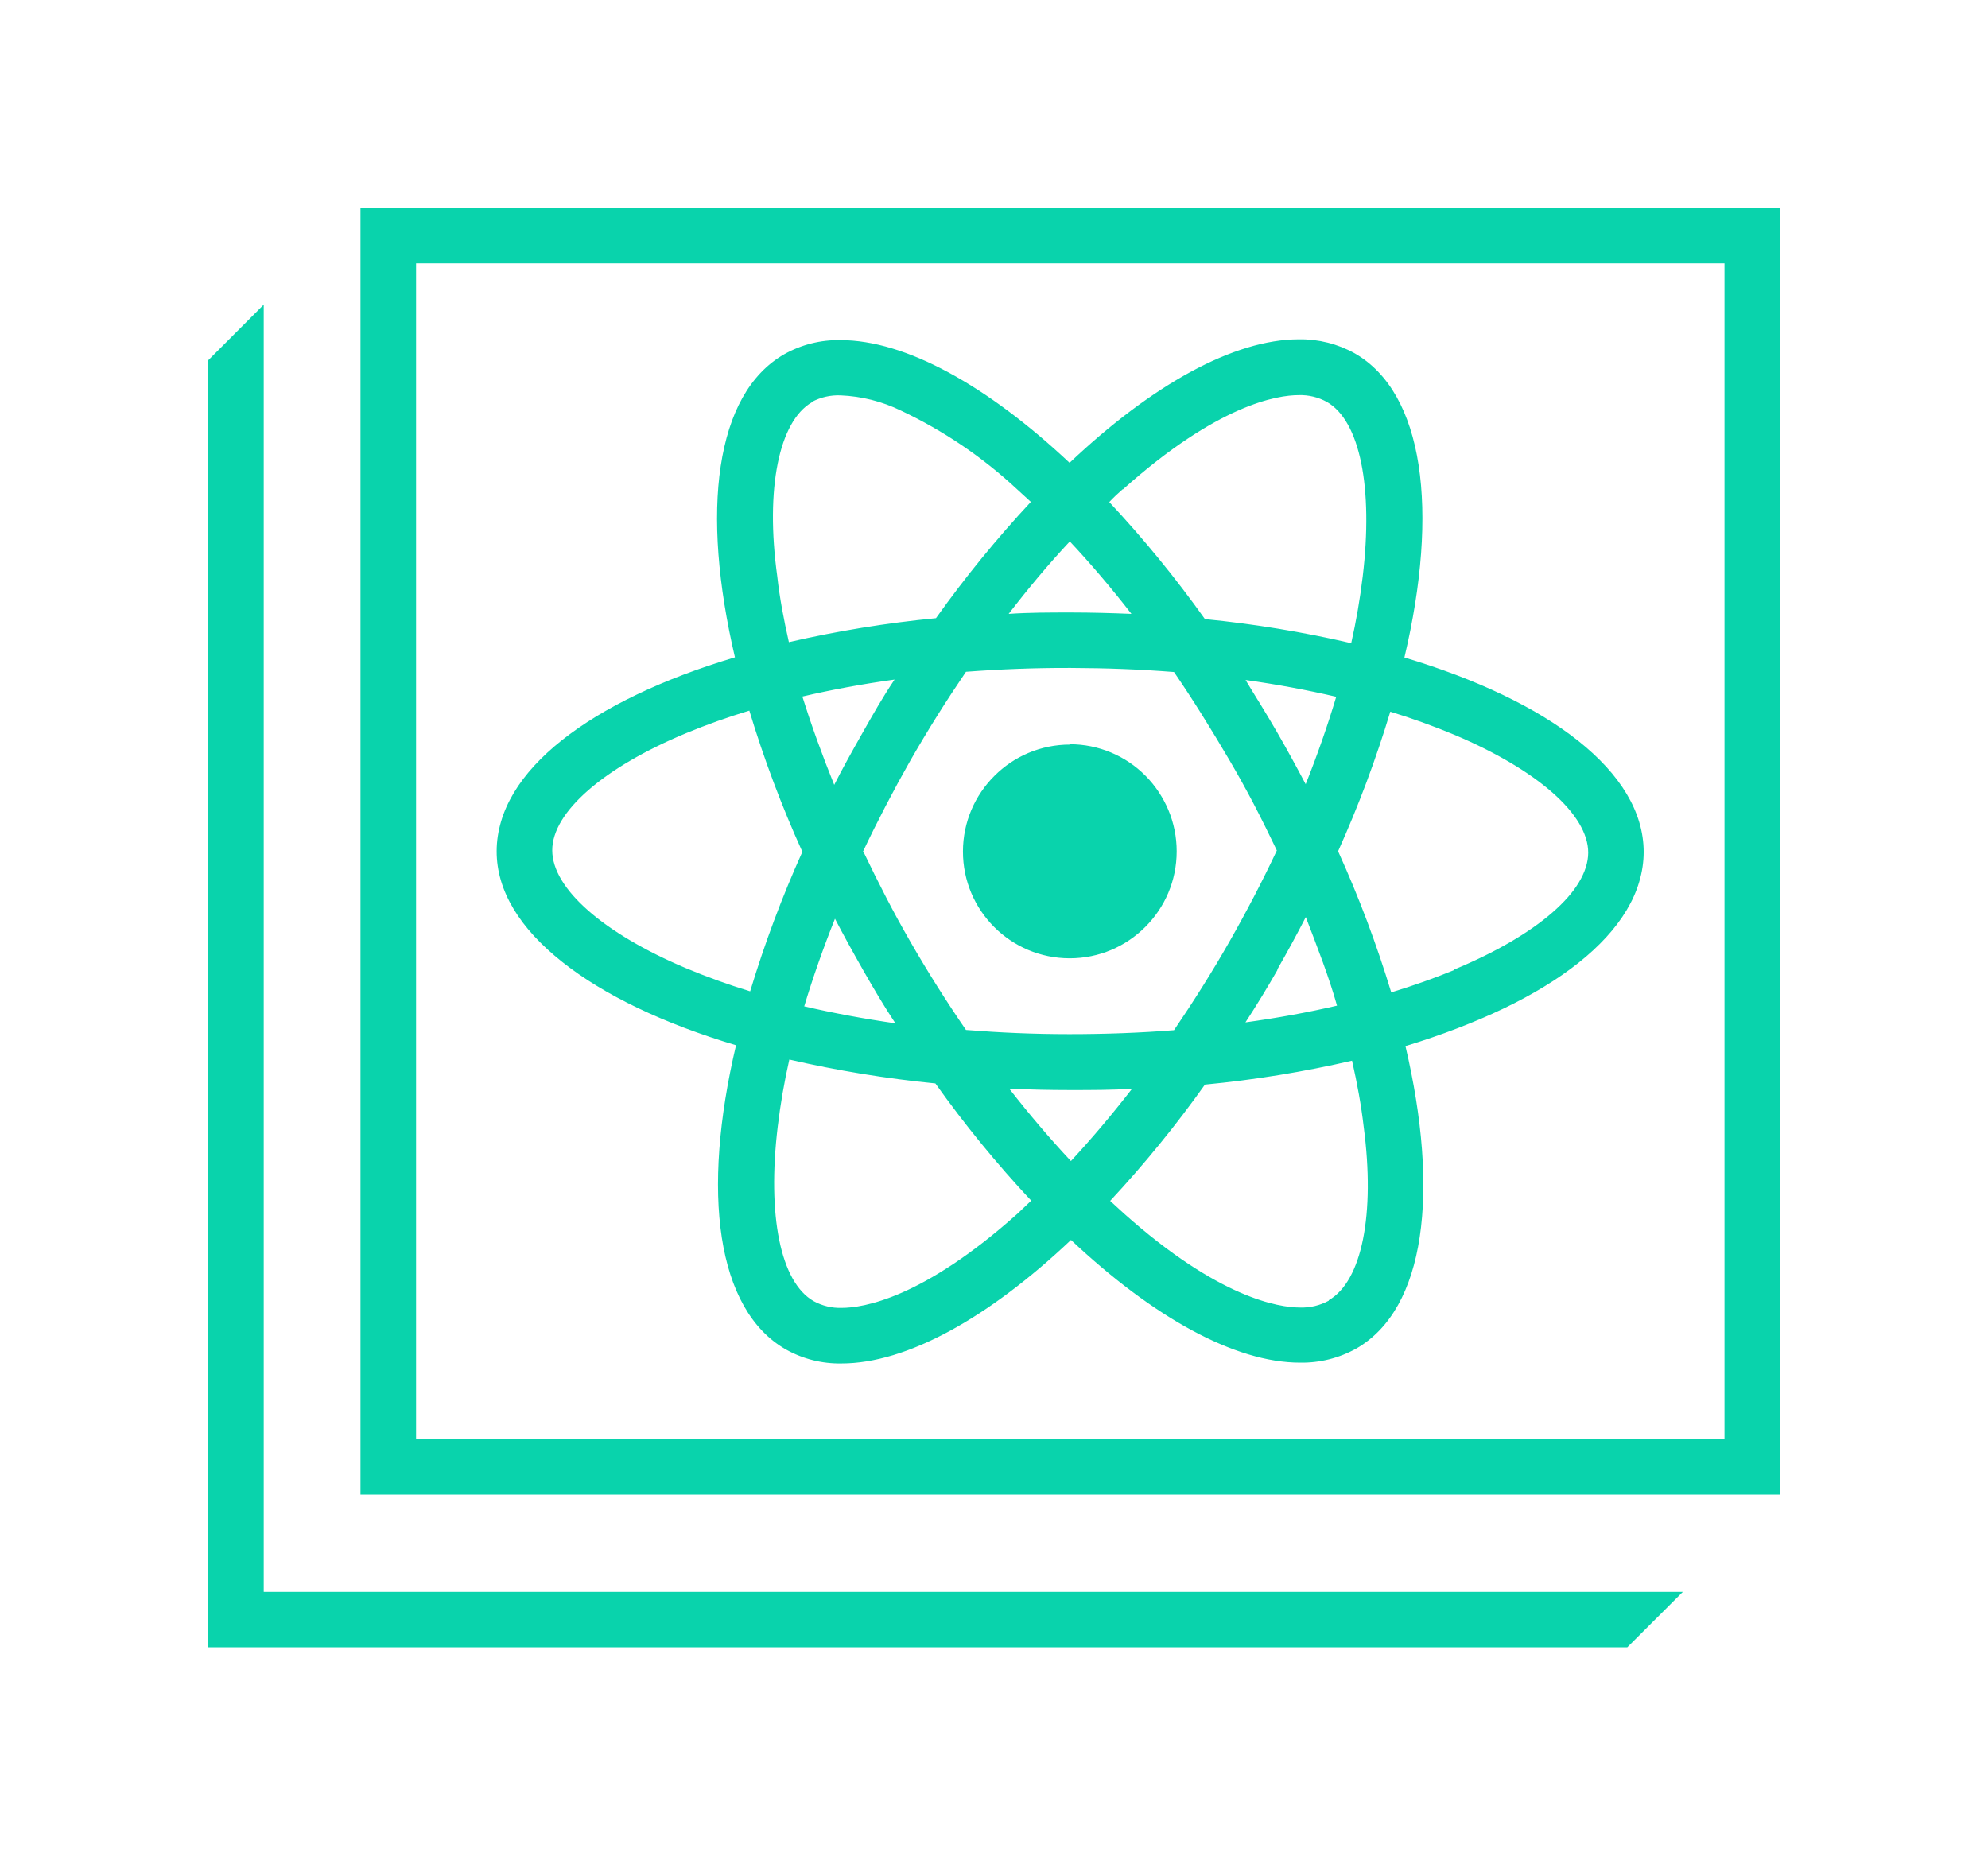
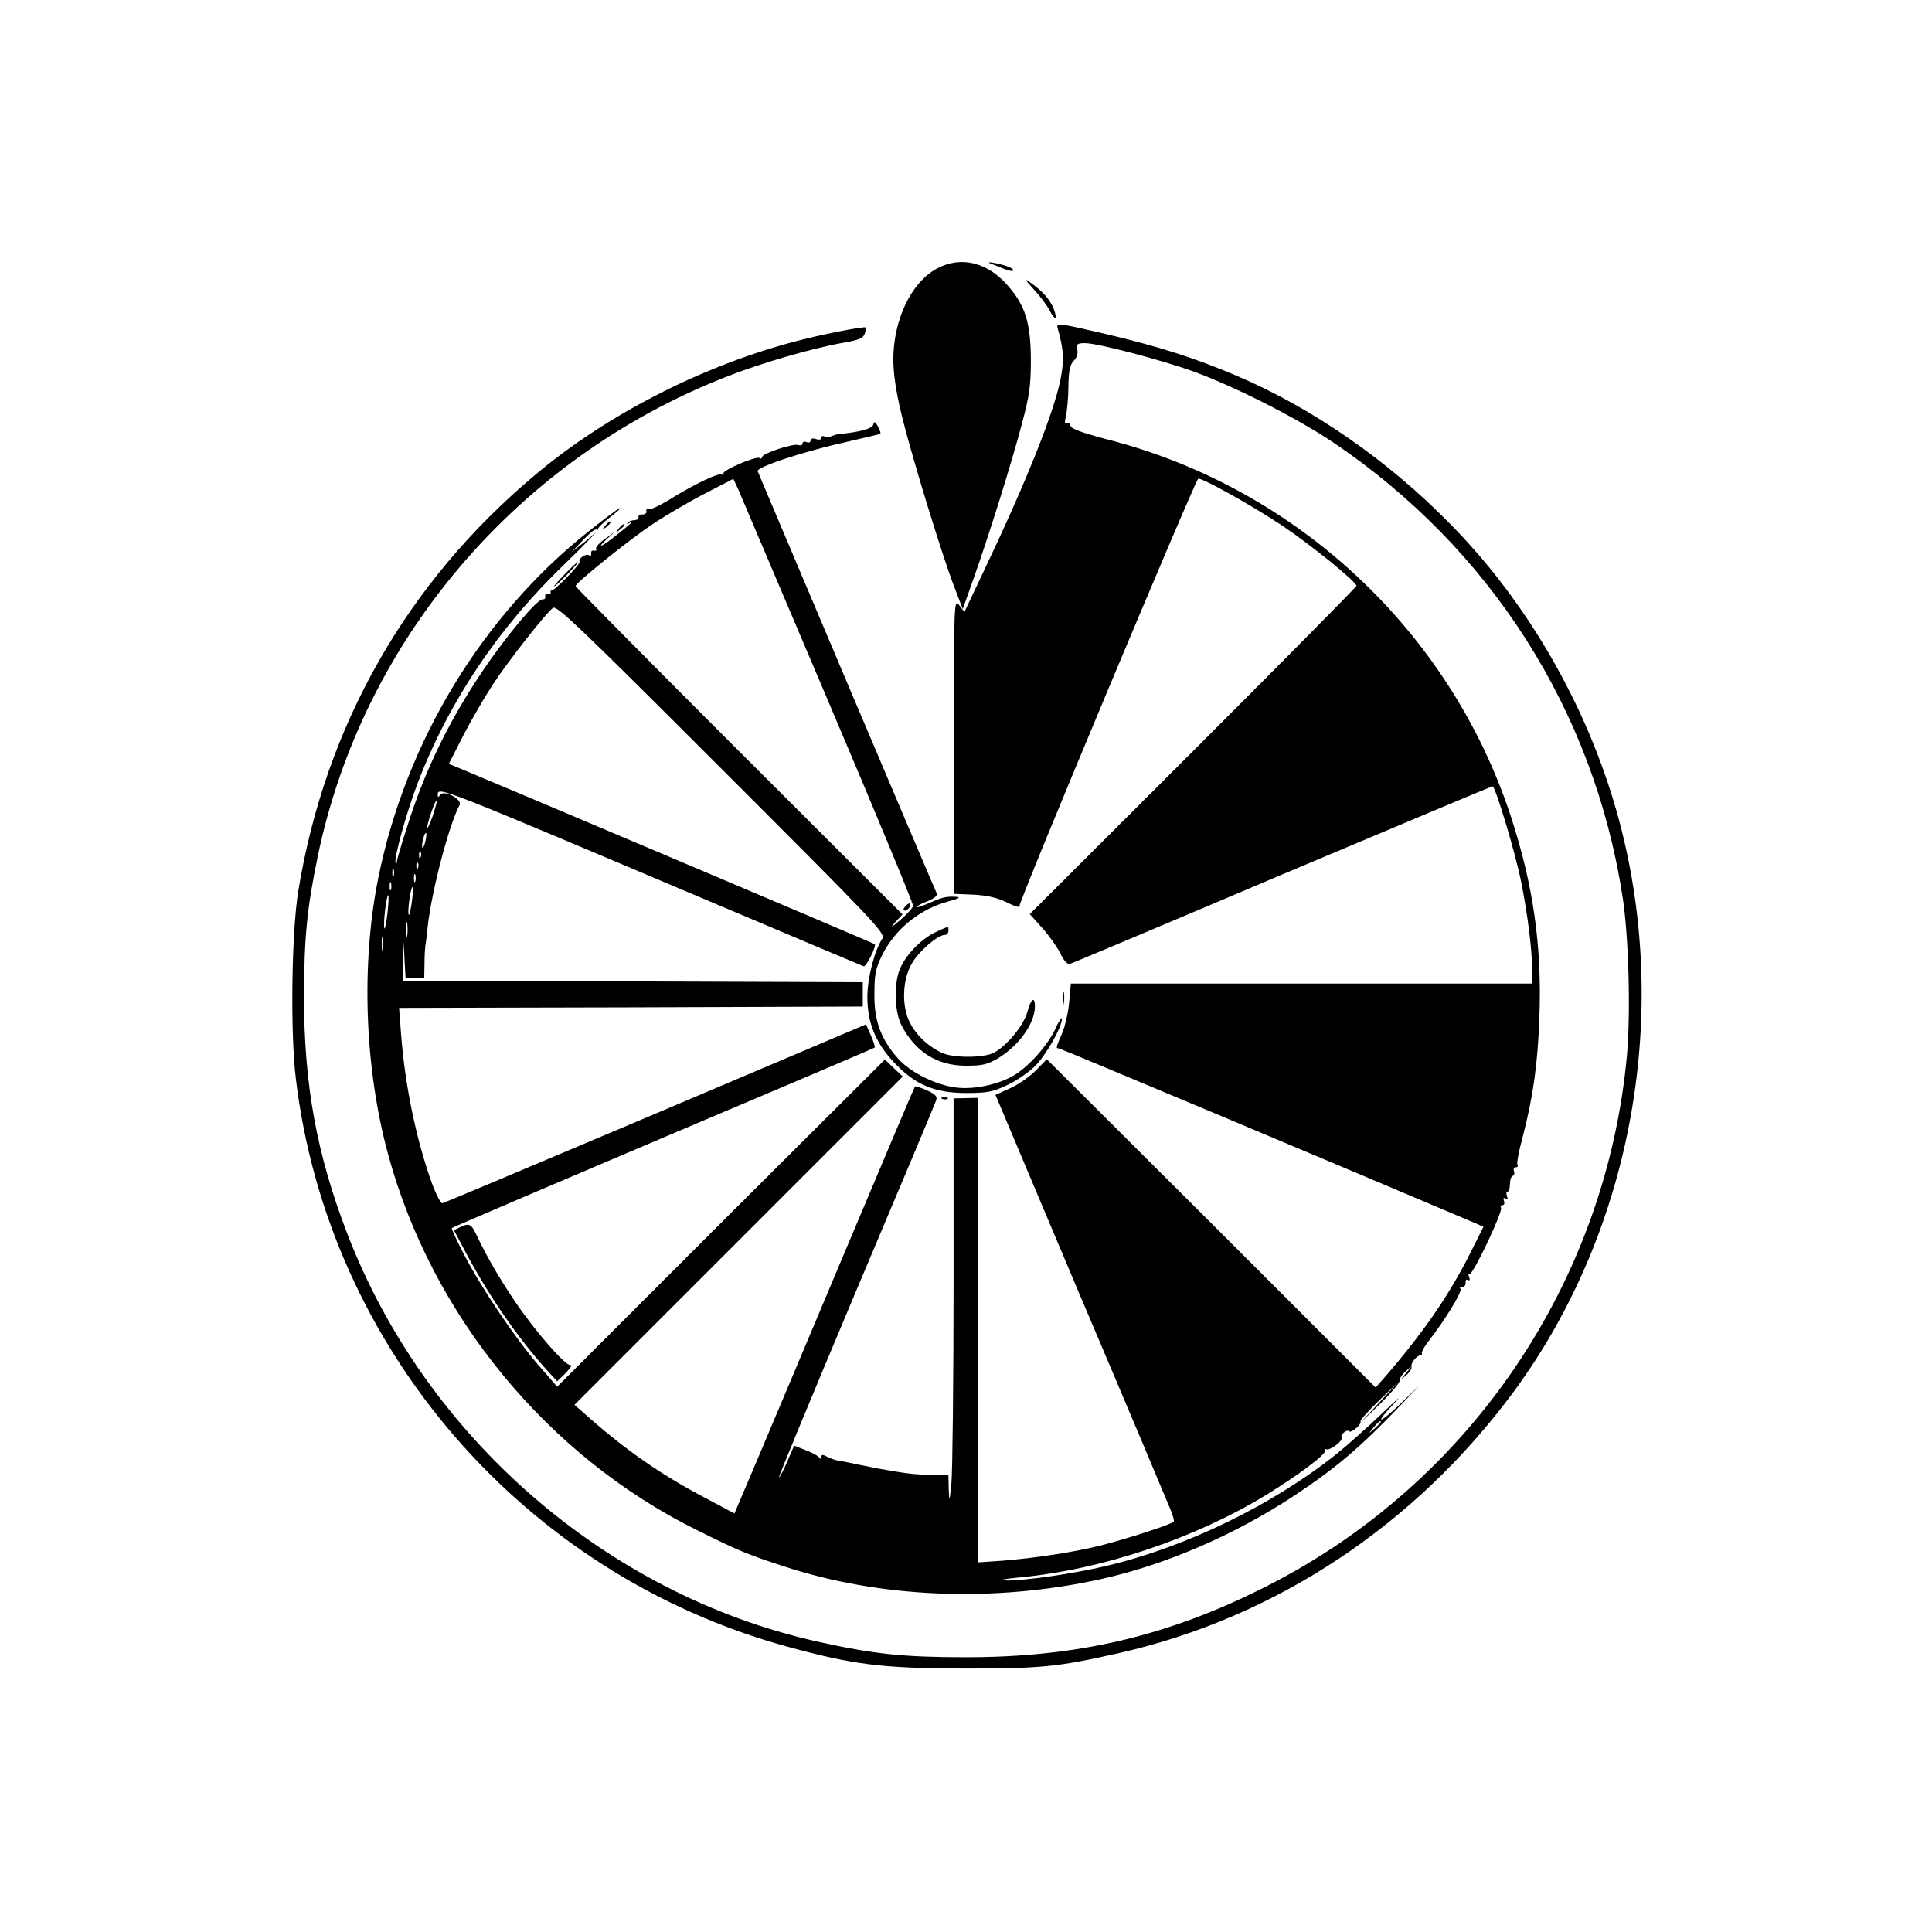
- <svg xmlns="http://www.w3.org/2000/svg" viewBox="0 0 170.96 159.93">
-   <defs>
-     <style>.cls-1{fill:#09d3ac;}</style>
-   </defs>
-   <path class="cls-1" d="M141.35,73.27c0-6.89-8.11-13-20.58-16.73,3-12.67,1.69-22.75-4.28-26.16a9.55,9.55,0,0,0-4.79-1.2c-5.57,0-12.61,3.89-19.72,10.62-7.11-6.68-14.13-10.55-19.69-10.55a9.46,9.46,0,0,0-4.86,1.22c-5.94,3.42-7.17,13.44-4.21,26.05-12.41,3.71-20.48,9.77-20.5,16.63s8.12,13,20.59,16.72c-3,12.68-1.7,22.75,4.28,26.16a9.41,9.41,0,0,0,4.78,1.2c5.58,0,12.62-3.89,19.73-10.62,7.1,6.68,14.12,10.55,19.69,10.55a9.59,9.59,0,0,0,4.86-1.22c5.94-3.42,7.16-13.44,4.21-26C133.27,86.18,141.34,80.12,141.35,73.27ZM96.56,42.06c8.19-7.33,13.31-8.12,15.13-8.12h0a4.71,4.71,0,0,1,2.42.58c2.86,1.63,4,7.38,3.09,15a56.73,56.73,0,0,1-1,5.79,97.7,97.7,0,0,0-12.58-2.07,98.47,98.47,0,0,0-8.24-10.08C95.75,42.79,96.15,42.42,96.56,42.06ZM71.77,78.94c.78,1.5,1.61,3,2.47,4.51S76,86.49,77,88c-2.71-.39-5.34-.88-7.84-1.46C69.86,84,70.75,81.5,71.77,78.94ZM69,59.9c2.53-.59,5.18-1.08,7.93-1.46-1,1.48-1.86,3-2.76,4.59s-1.69,3-2.46,4.52Q70.18,63.65,69,59.9Zm5.21,13.34q1.86-3.93,4.09-7.86c1.5-2.62,3.11-5.17,4.77-7.61,2.91-.22,5.91-.34,9-.33s6,.12,8.89.35c1.66,2.42,3.25,5,4.75,7.55s2.88,5.22,4.12,7.83c-1.23,2.62-2.6,5.25-4.08,7.85s-3.11,5.18-4.77,7.62c-2.91.23-5.91.34-9,.34s-6-.13-8.89-.36c-1.66-2.42-3.26-4.94-4.76-7.55S75.5,75.85,74.25,73.24Zm32.86-14.77c2.72.38,5.35.87,7.84,1.45-.74,2.47-1.62,5-2.64,7.55-.79-1.5-1.61-3-2.48-4.51S108,59.93,107.11,58.47Zm2.76,24.92q1.29-2.27,2.46-4.53c1,2.6,2,5.16,2.7,7.66-2.52.59-5.17,1.07-7.92,1.45Q108.52,85.75,109.87,83.39ZM92,46.56c1.8,1.92,3.57,4,5.3,6.23-1.71-.07-3.46-.12-5.23-.12s-3.58,0-5.33.12C88.45,50.57,90.2,48.48,92,46.56Zm-22.18-12A4.82,4.82,0,0,1,72.29,34a13.11,13.11,0,0,1,5.19,1.31,39.07,39.07,0,0,1,10,6.78l1.17,1.07a98.49,98.49,0,0,0-8.16,10,98.88,98.88,0,0,0-12.65,2.06c-.44-1.94-.8-3.84-1-5.67C65.8,42,67,36.24,69.81,34.6ZM64.53,85.26a58.75,58.75,0,0,1-5.54-2c-7.1-3-11.5-6.85-11.5-10.14S51.91,66,59,63.05a57.63,57.63,0,0,1,5.44-1.94A97.93,97.93,0,0,0,69,73.25,98.72,98.72,0,0,0,64.53,85.26Zm23,19.1c-8.19,7.33-13.31,8.11-15.14,8.11a4.69,4.69,0,0,1-2.42-.58c-2.86-1.63-4-7.38-3.09-15a56.07,56.07,0,0,1,1-5.78,99.51,99.51,0,0,0,12.58,2.06,97.17,97.17,0,0,0,8.24,10.08Zm4.57-4.51c-1.8-1.92-3.57-4-5.31-6.23,1.72.08,3.47.12,5.24.12s3.58,0,5.33-.11C95.63,95.85,93.87,97.93,92.09,99.85Zm22.18,12a4.82,4.82,0,0,1-2.48.59c-1.82,0-7-.8-15.16-8.1l-1.17-1.07a98.44,98.44,0,0,0,8.15-10,97,97,0,0,0,12.66-2.06c.44,1.94.79,3.84,1,5.67C118.27,104.42,117.12,110.18,114.27,111.81Zm10.8-28.44c-1.71.7-3.52,1.35-5.44,1.93a98.54,98.54,0,0,0-4.57-12.14,98.1,98.1,0,0,0,4.49-12,58.75,58.75,0,0,1,5.54,2c7.09,3,11.5,6.85,11.49,10.14S132.17,80.42,125.07,83.37ZM92,82.39a9.18,9.18,0,1,0-9.17-9.19A9.17,9.17,0,0,0,92,82.39ZM31,17.88V128.53H153.07V17.88ZM148.3,123.77H35.78V22.65H148.3Zm-85-33.9c-3,12.68-1.7,22.75,4.28,26.16a9.41,9.41,0,0,0,4.78,1.2c5.58,0,12.62-3.89,19.73-10.62,7.1,6.68,14.12,10.55,19.69,10.55a9.59,9.59,0,0,0,4.86-1.22c5.94-3.42,7.16-13.44,4.21-26,12.41-3.72,20.48-9.78,20.49-16.63s-8.11-13-20.58-16.73c3-12.67,1.69-22.75-4.28-26.16a9.55,9.55,0,0,0-4.79-1.2c-5.57,0-12.61,3.89-19.72,10.62-7.11-6.68-14.13-10.55-19.69-10.55a9.46,9.46,0,0,0-4.86,1.22c-5.94,3.42-7.17,13.44-4.21,26.05-12.41,3.71-20.48,9.77-20.5,16.63S50.84,86.13,63.31,89.87Zm24.21,14.49c-8.19,7.33-13.31,8.11-15.14,8.11a4.69,4.69,0,0,1-2.42-.58c-2.86-1.63-4-7.38-3.09-15a56.07,56.07,0,0,1,1-5.78,99.51,99.51,0,0,0,12.58,2.06,97.17,97.17,0,0,0,8.24,10.08Zm24.79-36.89c-.79-1.5-1.61-3-2.48-4.51s-1.8-3-2.72-4.49c2.72.38,5.35.87,7.84,1.45C114.21,62.39,113.33,64.92,112.31,67.47Zm2.72,19c-2.52.59-5.17,1.07-7.92,1.45q1.41-2.22,2.76-4.58t2.46-4.53C113.37,81.46,114.28,84,115,86.52Zm-5.21-13.35c-1.23,2.62-2.6,5.25-4.08,7.85s-3.11,5.18-4.77,7.62c-2.91.23-5.91.34-9,.34s-6-.13-8.89-.36c-1.66-2.42-3.26-4.94-4.76-7.55s-2.87-5.22-4.12-7.83q1.86-3.93,4.09-7.86c1.5-2.62,3.11-5.17,4.77-7.61,2.91-.22,5.91-.34,9-.33s6,.12,8.89.35c1.66,2.42,3.25,5,4.75,7.55S108.58,70.56,109.82,73.17ZM77,88c-2.71-.39-5.34-.88-7.84-1.46.74-2.46,1.63-5,2.65-7.55.78,1.5,1.61,3,2.47,4.51S76,86.49,77,88ZM74.21,63c-.87,1.5-1.69,3-2.46,4.52Q70.18,63.65,69,59.9c2.53-.59,5.18-1.08,7.93-1.46C76,59.92,75.11,61.45,74.21,63ZM92.09,99.85c-1.8-1.92-3.57-4-5.31-6.23,1.72.08,3.47.12,5.24.12s3.58,0,5.33-.11C95.63,95.85,93.87,97.93,92.09,99.85Zm22.18,12a4.82,4.82,0,0,1-2.48.59c-1.82,0-7-.8-15.16-8.1l-1.17-1.07a98.44,98.44,0,0,0,8.15-10,97,97,0,0,0,12.66-2.06c.44,1.94.79,3.84,1,5.67C118.27,104.42,117.12,110.18,114.27,111.81Zm5.28-50.66a58.75,58.75,0,0,1,5.54,2c7.09,3,11.5,6.85,11.49,10.14s-4.41,7.16-11.51,10.11c-1.71.7-3.52,1.35-5.44,1.93a98.54,98.54,0,0,0-4.57-12.14A98.1,98.1,0,0,0,119.55,61.15Zm-23-19.09c8.19-7.33,13.31-8.12,15.13-8.12h0a4.71,4.71,0,0,1,2.42.58c2.86,1.63,4,7.38,3.09,15a56.73,56.73,0,0,1-1,5.79,97.7,97.7,0,0,0-12.58-2.07,98.47,98.47,0,0,0-8.24-10.08C95.75,42.79,96.15,42.42,96.56,42.06ZM92,46.56c1.8,1.92,3.57,4,5.3,6.23-1.71-.07-3.46-.12-5.23-.12s-3.58,0-5.33.12C88.45,50.57,90.2,48.48,92,46.56Zm-22.18-12A4.82,4.82,0,0,1,72.29,34a13.11,13.11,0,0,1,5.19,1.31,39.07,39.07,0,0,1,10,6.78l1.17,1.07a98.49,98.49,0,0,0-8.16,10,98.88,98.88,0,0,0-12.65,2.06c-.44-1.94-.8-3.84-1-5.67C65.8,42,67,36.24,69.81,34.6ZM59,63.05a57.63,57.63,0,0,1,5.44-1.94A97.93,97.93,0,0,0,69,73.25a98.72,98.72,0,0,0-4.49,12,58.75,58.75,0,0,1-5.54-2c-7.1-3-11.5-6.85-11.5-10.14S51.91,66,59,63.05Zm33,1a9.18,9.18,0,1,0,9.17,9.19A9.17,9.17,0,0,0,92,64Zm0,0a9.18,9.18,0,1,0,9.17,9.19A9.17,9.17,0,0,0,92,64Zm0,0a9.18,9.18,0,1,0,9.17,9.19A9.17,9.17,0,0,0,92,64Zm49.35,9.24c0-6.89-8.11-13-20.58-16.73,3-12.67,1.69-22.75-4.28-26.16a9.55,9.55,0,0,0-4.79-1.2c-5.57,0-12.61,3.89-19.72,10.62-7.11-6.68-14.13-10.55-19.69-10.55a9.46,9.46,0,0,0-4.86,1.22c-5.94,3.42-7.17,13.44-4.21,26.05-12.41,3.71-20.48,9.77-20.5,16.63s8.12,13,20.59,16.72c-3,12.68-1.7,22.75,4.28,26.16a9.41,9.41,0,0,0,4.78,1.2c5.58,0,12.62-3.89,19.73-10.62,7.1,6.68,14.12,10.55,19.69,10.55a9.59,9.59,0,0,0,4.86-1.22c5.94-3.42,7.16-13.44,4.21-26C133.27,86.18,141.34,80.12,141.35,73.27ZM96.56,42.06c8.19-7.33,13.31-8.12,15.13-8.12h0a4.71,4.71,0,0,1,2.42.58c2.86,1.63,4,7.38,3.09,15a56.73,56.73,0,0,1-1,5.79,97.7,97.7,0,0,0-12.58-2.07,98.47,98.47,0,0,0-8.24-10.08C95.75,42.79,96.15,42.42,96.56,42.06ZM71.77,78.94c.78,1.5,1.61,3,2.47,4.51S76,86.49,77,88c-2.71-.39-5.34-.88-7.84-1.46C69.86,84,70.75,81.5,71.77,78.94ZM69,59.9c2.53-.59,5.18-1.08,7.93-1.46-1,1.48-1.86,3-2.76,4.59s-1.69,3-2.46,4.52Q70.18,63.65,69,59.9Zm5.21,13.34q1.86-3.93,4.09-7.86c1.5-2.62,3.11-5.17,4.77-7.61,2.91-.22,5.91-.34,9-.33s6,.12,8.89.35c1.66,2.42,3.25,5,4.75,7.55s2.88,5.22,4.12,7.83c-1.23,2.62-2.6,5.25-4.08,7.85s-3.11,5.18-4.77,7.62c-2.91.23-5.91.34-9,.34s-6-.13-8.89-.36c-1.66-2.42-3.26-4.94-4.76-7.55S75.5,75.85,74.25,73.24Zm32.86-14.77c2.72.38,5.35.87,7.84,1.45-.74,2.47-1.62,5-2.64,7.55-.79-1.5-1.61-3-2.48-4.51S108,59.93,107.11,58.47Zm2.76,24.92q1.29-2.27,2.46-4.53c1,2.6,2,5.16,2.7,7.66-2.52.59-5.17,1.07-7.92,1.45Q108.52,85.75,109.87,83.39ZM92,46.56c1.8,1.92,3.57,4,5.3,6.23-1.71-.07-3.46-.12-5.23-.12s-3.58,0-5.33.12C88.45,50.57,90.2,48.48,92,46.56Zm-22.18-12A4.82,4.82,0,0,1,72.29,34a13.11,13.11,0,0,1,5.19,1.31,39.07,39.07,0,0,1,10,6.78l1.17,1.07a98.49,98.49,0,0,0-8.16,10,98.88,98.88,0,0,0-12.65,2.06c-.44-1.94-.8-3.84-1-5.67C65.8,42,67,36.24,69.81,34.6ZM64.53,85.26a58.75,58.75,0,0,1-5.54-2c-7.1-3-11.5-6.85-11.5-10.14S51.91,66,59,63.05a57.63,57.63,0,0,1,5.44-1.94A97.93,97.93,0,0,0,69,73.25,98.72,98.72,0,0,0,64.53,85.26Zm23,19.1c-8.19,7.33-13.31,8.11-15.14,8.11a4.69,4.69,0,0,1-2.42-.58c-2.86-1.63-4-7.38-3.09-15a56.07,56.07,0,0,1,1-5.78,99.51,99.51,0,0,0,12.58,2.06,97.17,97.17,0,0,0,8.24,10.08Zm4.57-4.51c-1.8-1.92-3.57-4-5.31-6.23,1.72.08,3.47.12,5.24.12s3.58,0,5.33-.11C95.63,95.85,93.87,97.93,92.09,99.85Zm22.18,12a4.82,4.82,0,0,1-2.48.59c-1.82,0-7-.8-15.16-8.1l-1.17-1.07a98.44,98.44,0,0,0,8.15-10,97,97,0,0,0,12.66-2.06c.44,1.94.79,3.84,1,5.67C118.27,104.42,117.12,110.18,114.27,111.81Zm10.8-28.44c-1.71.7-3.52,1.35-5.44,1.93a98.54,98.54,0,0,0-4.57-12.14,98.1,98.1,0,0,0,4.49-12,58.75,58.75,0,0,1,5.54,2c7.09,3,11.5,6.85,11.49,10.14S132.17,80.42,125.07,83.37ZM92,82.39a9.18,9.18,0,1,0-9.17-9.19A9.17,9.17,0,0,0,92,82.39Zm-69.32,54.5V26.2L17.89,31V141.66H139.94l4.78-4.77Z" />
+ <svg xmlns="http://www.w3.org/2000/svg" version="1.0" width="715pt" height="715pt" viewBox="0 0 715 715" preserveAspectRatio="xMidYMid meet">
+   <g transform="translate(0,715) scale(0.1,-0.1)" fill="#000000" stroke="none">
+     <path d="M3469 6157 c-97 -51 -164 -192 -163 -342 1 -55 11 -121 33 -210 39 -156 149 -515 193 -628 l31 -81 39 110 c55 154 142 431 180 576 28 105 33 140 33 238 -1 136 -20 199 -87 275 -75 85 -172 108 -259 62z" />
+     <path d="M3670 6173 c8 -3 30 -12 48 -19 17 -7 32 -9 32 -4 0 5 -17 14 -37 19 -39 11 -70 14 -43 4z" />
+     <path d="M3827 6078 c23 -25 49 -60 58 -78 20 -38 30 -34 15 6 -13 34 -42 67 -85 97 -25 18 -24 14 12 -25z" />
+     <path d="M3914 5936 c23 -80 25 -120 10 -194 -26 -125 -129 -382 -284 -707 l-71 -150 -19 25 c-19 25 -20 19 -20 -521 l0 -547 73 -3 c52 -3 87 -11 124 -29 29 -15 49 -20 46 -13 -5 12 645 1564 661 1581 8 8 197 -97 311 -173 106 -71 275 -208 275 -223 0 -4 -272 -279 -604 -611 l-605 -604 46 -51 c25 -28 55 -70 67 -94 13 -28 26 -42 36 -39 8 2 362 151 786 331 425 179 774 326 778 326 10 0 84 -246 105 -351 25 -125 41 -254 41 -326 l0 -53 -854 0 -853 0 -6 -67 c-3 -38 -15 -90 -26 -116 -24 -55 -24 -57 -12 -57 6 0 1109 -463 1539 -646 l32 -14 -49 -98 c-79 -157 -175 -296 -319 -462 l-31 -35 -608 608 -609 607 -39 -40 c-22 -23 -65 -53 -96 -67 l-55 -25 313 -742 c173 -407 322 -761 332 -786 11 -24 17 -48 15 -51 -6 -10 -171 -63 -272 -89 -96 -24 -239 -46 -364 -56 l-88 -6 0 860 0 859 -45 -1 -46 -1 0 -675 c0 -371 -4 -709 -8 -750 -7 -69 -8 -71 -10 -22 l-1 52 -52 1 c-63 2 -90 4 -143 13 -22 4 -51 9 -64 11 -14 3 -50 10 -80 16 -31 7 -63 13 -71 14 -8 1 -25 7 -37 13 -19 10 -23 10 -23 0 0 -9 -3 -9 -8 -2 -4 6 -26 18 -50 27 l-43 17 -26 -60 c-14 -33 -28 -59 -30 -57 -2 2 127 313 286 691 160 378 293 695 296 705 4 14 -4 22 -35 36 -22 10 -42 16 -44 14 -2 -2 -117 -274 -256 -604 -139 -330 -288 -685 -332 -788 l-80 -188 -107 57 c-164 86 -295 177 -436 302 l-49 43 607 607 608 608 -33 31 -33 32 -607 -605 -606 -606 -72 83 c-88 103 -211 286 -274 409 -26 50 -46 93 -44 95 5 4 396 171 1016 434 299 126 546 232 549 234 2 3 -4 23 -14 45 l-18 41 -778 -330 c-428 -181 -784 -331 -790 -332 -6 -1 -24 34 -40 78 -58 163 -99 363 -113 552 l-7 93 858 2 858 3 0 45 0 45 -851 3 -852 2 2 73 2 72 3 -67 4 -68 34 0 35 0 1 53 c0 28 2 59 3 67 2 8 6 41 9 72 15 132 78 374 118 449 11 21 -59 58 -72 37 -6 -9 -9 -9 -9 -1 0 34 -12 38 1040 -407 289 -122 530 -224 536 -226 9 -4 49 75 41 82 -3 3 -1460 620 -1539 652 l-37 15 54 106 c30 58 80 144 111 191 57 86 190 256 220 280 13 12 94 -65 624 -595 573 -573 608 -609 595 -629 -29 -45 -55 -146 -55 -215 0 -95 29 -168 97 -241 77 -83 150 -115 268 -115 78 0 98 4 150 28 33 15 80 47 104 70 41 40 101 145 101 177 0 8 -11 -8 -24 -37 -28 -60 -94 -135 -149 -170 -56 -35 -149 -56 -216 -48 -74 8 -170 55 -216 106 -64 71 -90 140 -89 239 0 72 4 94 27 142 48 98 139 173 247 202 37 10 47 15 30 17 -38 2 -51 -1 -99 -22 -24 -11 -45 -18 -48 -16 -2 3 15 12 38 21 25 10 39 21 36 29 -24 53 -598 1408 -663 1563 -7 15 176 75 331 109 66 15 121 28 123 30 2 2 -2 14 -9 27 -10 18 -14 20 -17 7 -3 -15 -46 -27 -122 -35 -8 0 -23 -4 -32 -8 -9 -4 -22 -5 -28 -1 -5 3 -10 1 -10 -5 0 -7 -8 -9 -20 -5 -12 4 -20 2 -20 -5 0 -7 -7 -10 -15 -6 -8 3 -15 1 -15 -5 0 -6 -7 -9 -15 -6 -18 7 -135 -31 -135 -45 0 -5 -4 -7 -9 -3 -14 8 -141 -47 -134 -58 3 -6 1 -7 -5 -3 -12 7 -98 -33 -198 -95 -36 -22 -69 -37 -75 -33 -5 3 -8 0 -7 -8 2 -7 -5 -12 -14 -12 -10 1 -16 -3 -15 -10 1 -6 -6 -11 -15 -11 -9 0 -20 -4 -25 -9 -5 -5 -2 -6 7 -1 20 11 6 -2 -52 -48 -53 -43 -73 -49 -31 -11 l28 26 -37 -27 c-21 -15 -35 -31 -32 -36 3 -5 0 -8 -8 -7 -7 2 -12 -3 -10 -10 1 -8 -2 -11 -8 -7 -12 8 -42 -13 -35 -24 4 -8 -91 -106 -103 -106 -4 0 -6 -3 -4 -8 1 -4 -4 -6 -10 -5 -7 2 -12 -3 -10 -10 1 -6 -3 -11 -9 -10 -19 5 -146 -148 -234 -282 -110 -165 -194 -336 -255 -519 -27 -82 -50 -158 -51 -168 0 -10 -3 -13 -5 -6 -7 16 41 188 81 293 116 304 300 578 548 816 67 64 121 121 120 125 -2 5 19 25 45 45 26 20 42 35 35 33 -7 -2 -60 -42 -118 -88 -392 -313 -673 -776 -775 -1280 -64 -317 -51 -700 35 -1018 161 -599 589 -1121 1145 -1396 153 -76 187 -90 319 -133 357 -118 777 -135 1171 -49 241 53 497 163 720 310 154 102 244 178 395 336 l70 74 -72 -70 c-84 -80 -98 -77 -20 5 28 30 7 12 -48 -41 -55 -52 -131 -120 -170 -151 -236 -188 -557 -344 -850 -413 -121 -29 -308 -56 -373 -54 -30 1 -12 5 48 11 306 28 651 144 915 305 122 75 226 153 219 165 -4 6 -2 8 3 5 13 -8 65 31 58 43 -6 10 20 32 28 23 8 -8 48 27 42 37 -2 3 28 38 68 76 l72 69 -70 -75 -70 -75 73 70 c39 38 72 77 72 86 0 9 10 24 23 35 l22 19 -20 -25 -20 -25 22 18 c12 11 19 24 17 31 -4 12 21 41 35 41 3 0 5 4 3 8 -1 5 10 25 26 45 59 76 124 181 117 192 -4 6 -1 9 7 8 7 -2 12 5 12 14 -1 10 3 15 9 11 6 -4 8 0 4 11 -4 9 -3 15 2 12 11 -7 124 231 116 244 -3 5 -1 10 5 10 7 0 9 7 6 16 -4 10 -2 13 6 8 8 -5 9 -2 5 9 -3 10 -3 17 2 17 5 0 9 12 9 27 0 15 4 29 10 31 6 2 8 10 5 18 -3 8 0 14 7 14 6 0 9 4 6 9 -4 5 5 51 19 103 38 145 56 269 62 443 10 264 -23 491 -106 745 -226 686 -793 1215 -1494 1394 -94 25 -133 39 -135 50 -2 9 -8 13 -14 10 -8 -5 -9 3 -3 27 4 19 9 68 9 110 1 59 6 80 20 94 11 11 16 27 13 42 -4 20 0 23 29 23 46 0 279 -61 404 -106 150 -55 376 -169 512 -260 584 -393 967 -994 1073 -1684 23 -147 30 -430 16 -586 -77 -838 -580 -1581 -1329 -1962 -364 -186 -704 -266 -1122 -265 -230 0 -338 12 -546 58 -780 175 -1449 756 -1739 1510 -113 294 -160 550 -160 880 1 220 11 322 51 516 166 799 737 1470 1508 1773 128 51 317 106 434 127 59 10 76 17 82 33 4 12 6 22 5 24 -5 6 -177 -28 -275 -55 -341 -92 -689 -271 -950 -491 -475 -398 -776 -928 -876 -1539 -25 -152 -30 -525 -9 -696 120 -998 845 -1834 1819 -2101 246 -67 348 -80 651 -81 291 0 349 6 575 57 581 131 1098 474 1463 969 441 600 586 1413 381 2142 -112 398 -334 783 -621 1072 -230 234 -510 427 -788 545 -156 66 -284 107 -483 154 -177 41 -183 42 -178 22z m-848 -1383 c173 -407 314 -747 313 -755 0 -7 -22 -31 -47 -53 -34 -28 -39 -31 -20 -9 l28 30 -605 604 c-333 333 -605 608 -605 611 0 12 197 170 283 228 45 30 131 81 191 112 l110 57 19 -41 c10 -23 160 -376 333 -784z m-856 633 c0 -2 -21 -21 -47 -42 l-48 -37 40 41 c34 37 55 51 55 38z m-609 -1057 c-11 -30 -20 -49 -20 -43 -1 15 30 106 35 101 2 -2 -5 -28 -15 -58z m-27 -93 c-3 -15 -8 -25 -11 -23 -2 3 -1 17 3 31 3 15 8 25 11 23 2 -3 1 -17 -3 -31z m-17 -58 c-3 -8 -6 -5 -6 6 -1 11 2 17 5 13 3 -3 4 -12 1 -19z m-10 -40 c-3 -8 -6 -5 -6 6 -1 11 2 17 5 13 3 -3 4 -12 1 -19z m-90 -30 c-3 -7 -5 -2 -5 12 0 14 2 19 5 13 2 -7 2 -19 0 -25z m80 -20 c-3 -7 -5 -2 -5 12 0 14 2 19 5 13 2 -7 2 -19 0 -25z m-90 -30 c-3 -7 -5 -2 -5 12 0 14 2 19 5 13 2 -7 2 -19 0 -25z m77 -47 c-4 -28 -9 -50 -11 -47 -3 3 -2 28 2 56 4 28 9 49 12 47 2 -3 1 -28 -3 -56z m-90 -40 c-4 -34 -9 -60 -11 -57 -3 3 -2 32 2 66 4 34 9 59 12 57 2 -3 1 -33 -3 -66z m73 -83 c-2 -13 -4 -3 -4 22 0 25 2 35 4 23 2 -13 2 -33 0 -45z m-90 -50 c-2 -13 -4 -5 -4 17 -1 22 1 32 4 23 2 -10 2 -28 0 -40z m3693 -1751 c0 -2 -10 -12 -22 -23 l-23 -19 19 23 c18 21 26 27 26 19z" />
+     <path d="M3350 3795 c-8 -9 -8 -15 -2 -15 12 0 26 19 19 26 -2 2 -10 -2 -17 -11z" />
+     <path d="M2239 5203 c-13 -16 -12 -17 4 -4 16 13 21 21 13 21 -2 0 -10 -8 -17 -17z" />
+     <path d="M2289 5193 c-13 -16 -12 -17 4 -4 9 7 17 15 17 17 0 8 -8 3 -21 -13z" />
+     <path d="M2090 5025 c-24 -25 -42 -45 -39 -45 3 0 25 20 49 45 24 25 42 45 39 45 -3 0 -25 -20 -49 -45z" />
+     <path d="M3464 3701 c-49 -22 -106 -78 -130 -129 -27 -54 -25 -164 3 -218 52 -98 132 -148 238 -148 59 0 78 4 116 26 78 46 139 130 139 193 0 40 -15 29 -28 -20 -13 -49 -76 -126 -124 -151 -36 -19 -145 -20 -188 -2 -51 22 -98 65 -122 112 -32 61 -29 161 7 221 26 45 95 105 122 105 7 0 13 7 13 15 0 18 4 19 -46 -4z" />
+     <path d="M3933 3455 c0 -22 2 -30 4 -17 2 12 2 30 0 40 -3 9 -5 -1 -4 -23z" />
+     <path d="M3488 3083 c7 -3 16 -2 19 1 4 3 -2 6 -13 5 -11 0 -14 -3 -6 -6z" />
+     <path d="M1702 2608 l-22 -11 51 -96 c86 -158 186 -303 295 -424 l36 -39 32 31 c17 18 25 31 17 29 -18 -4 -132 127 -207 238 -61 92 -98 156 -137 236 -23 50 -29 53 -65 36z" />
+   </g>
</svg>
